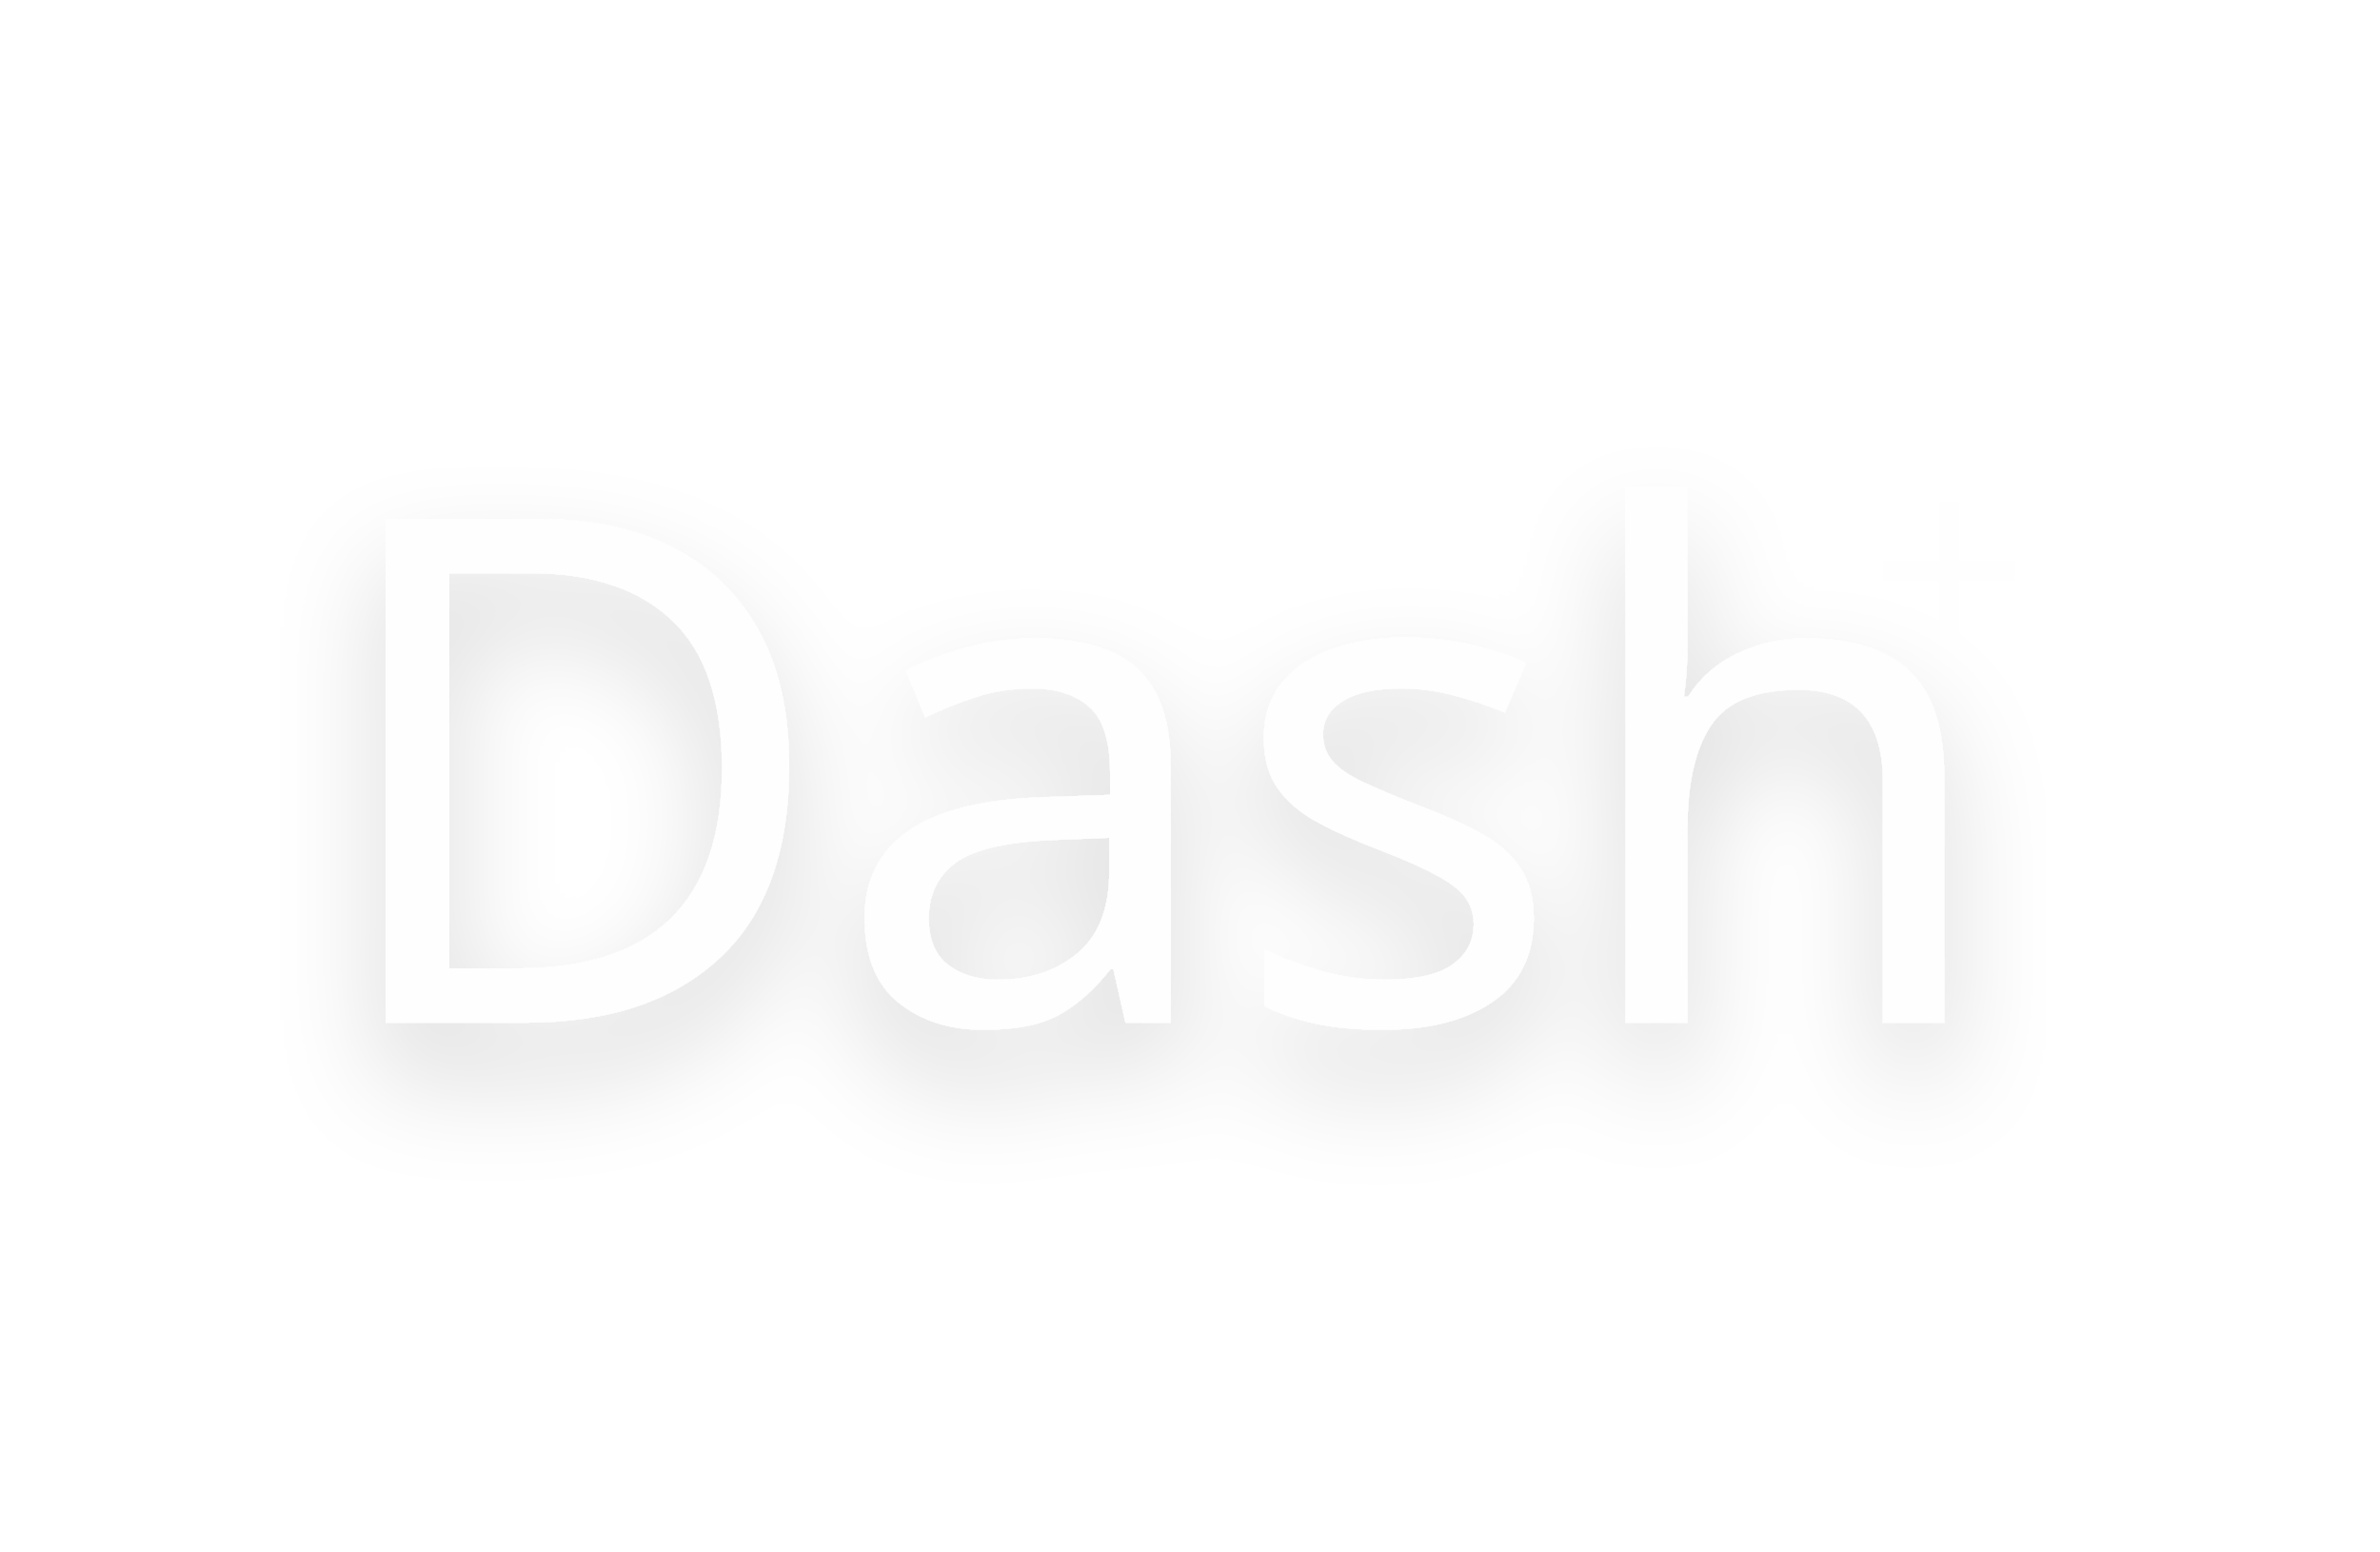
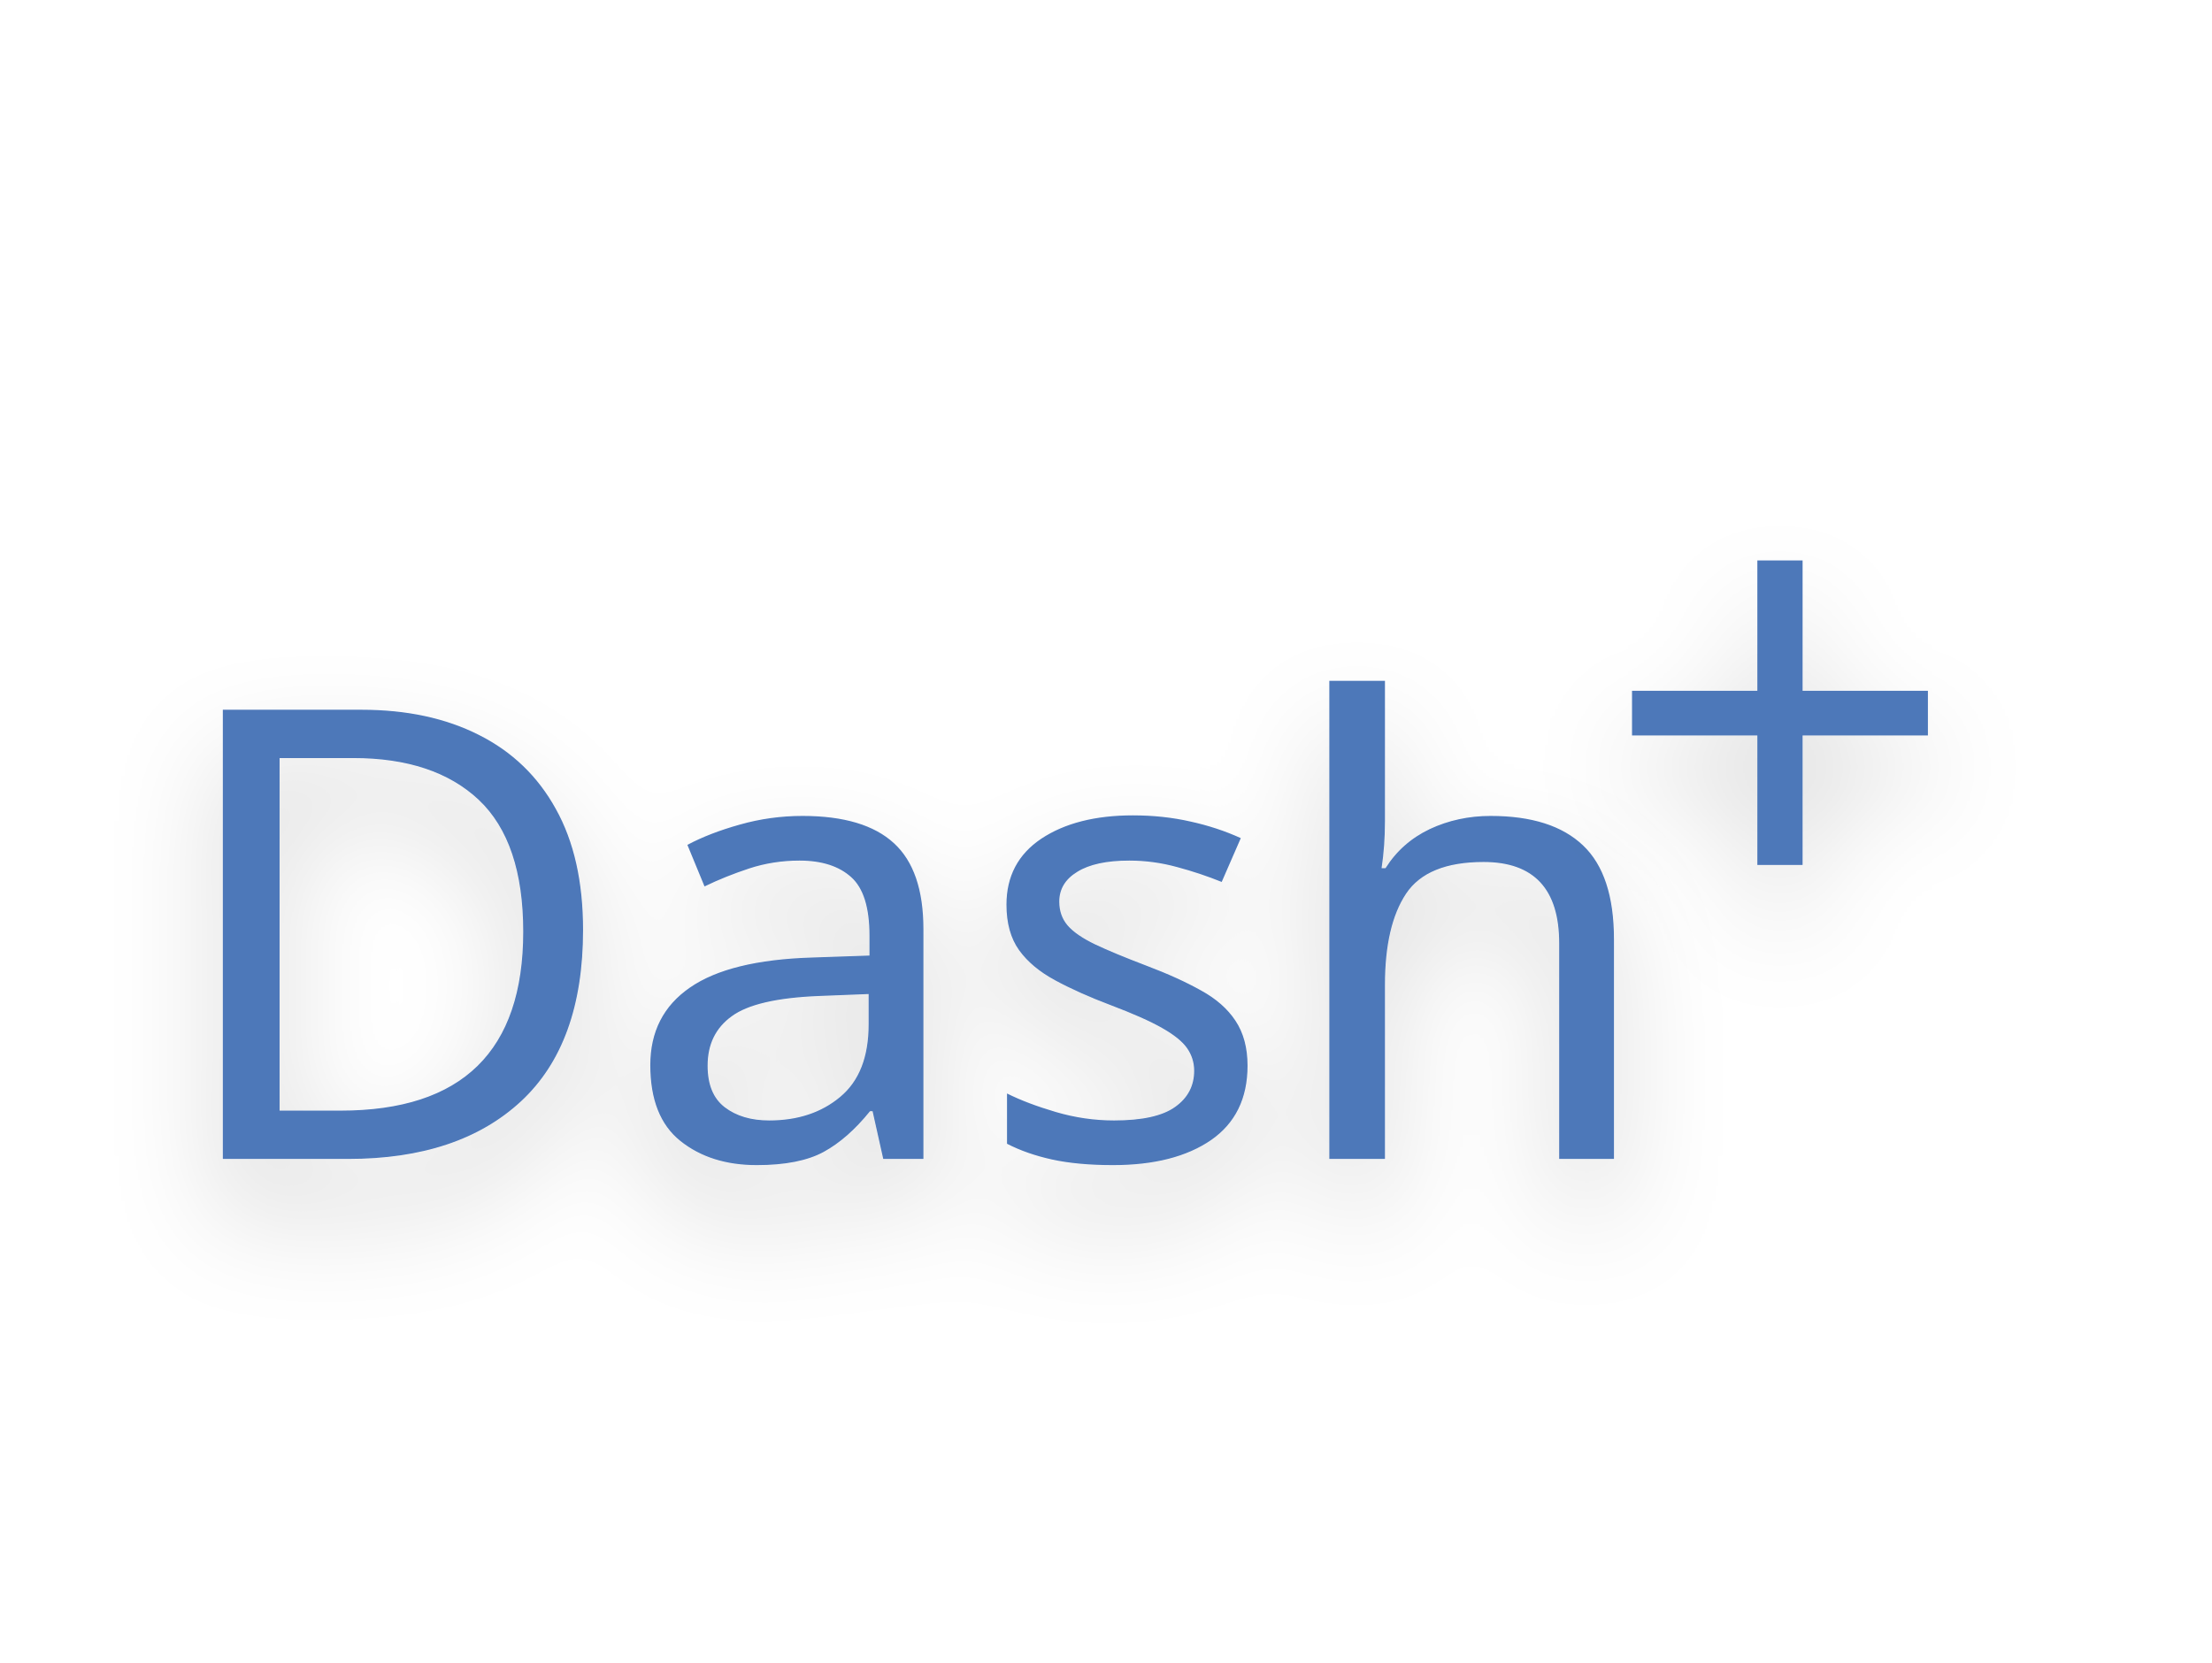
- <svg xmlns="http://www.w3.org/2000/svg" width="135" height="88" viewBox="0 0 135 88">
+ <svg xmlns="http://www.w3.org/2000/svg" width="123" height="92.457" viewBox="0 0 123 92.457">
  <defs>
-     <filter id="Dash" x="9" y="0" width="107" height="88" filterUnits="userSpaceOnUse">
+     <filter id="Dash" x="0" y="12.457" width="96" height="80" filterUnits="userSpaceOnUse">
      <feOffset dy="3" input="SourceAlpha" />
      <feGaussianBlur stdDeviation="3" result="blur" />
      <feFlood flood-opacity="0.161" />
      <feComposite operator="in" in2="blur" />
      <feComposite in="SourceGraphic" />
    </filter>
+     <filter id="_" x="80" y="0" width="43" height="80" filterUnits="userSpaceOnUse">
+       <feOffset dy="3" input="SourceAlpha" />
+       <feGaussianBlur stdDeviation="3" result="blur-2" />
+       <feFlood flood-opacity="0.161" />
+       <feComposite operator="in" in2="blur-2" />
+       <feComposite in="SourceGraphic" />
+     </filter>
  </defs>
-   <g id="Group_7367" data-name="Group 7367" transform="translate(-1401 216)">
-     <rect id="Rectangle_1020" data-name="Rectangle 1020" width="135" height="41" transform="translate(1401 -196)" fill="none" />
-     <g transform="matrix(1, 0, 0, 1, 1401, -216)" filter="url(#Dash)">
-       <text id="Dash-2" data-name="Dash" transform="translate(18 58)" fill="#fefefe" font-size="40" font-family="Pacifico-Regular, Pacifico">
+   <g id="Group_1" data-name="Group 1" transform="translate(-617 14)">
+     <g transform="matrix(1, 0, 0, 1, 617, -14)" filter="url(#Dash)">
+       <text id="Dash-2" data-name="Dash" transform="translate(9 64.46)" fill="#4e78b9" font-size="35" font-family="Pacifico-Regular, Pacifico">
        <tspan x="0" y="0">Dash</tspan>
      </text>
    </g>
-     <text id="_" data-name="+" transform="translate(1507 -178)" fill="#fefefe" font-size="16" font-family="Pacifico-Regular, Pacifico">
-       <tspan x="0" y="0">+</tspan>
-     </text>
+     <g transform="matrix(1, 0, 0, 1, 617, -14)" filter="url(#_)">
+       <text id="_2" data-name="+" transform="translate(89 52)" fill="#4e78b9" font-size="35" font-family="Pacifico-Regular, Pacifico">
+         <tspan x="0" y="0">+</tspan>
+       </text>
+     </g>
  </g>
</svg>
